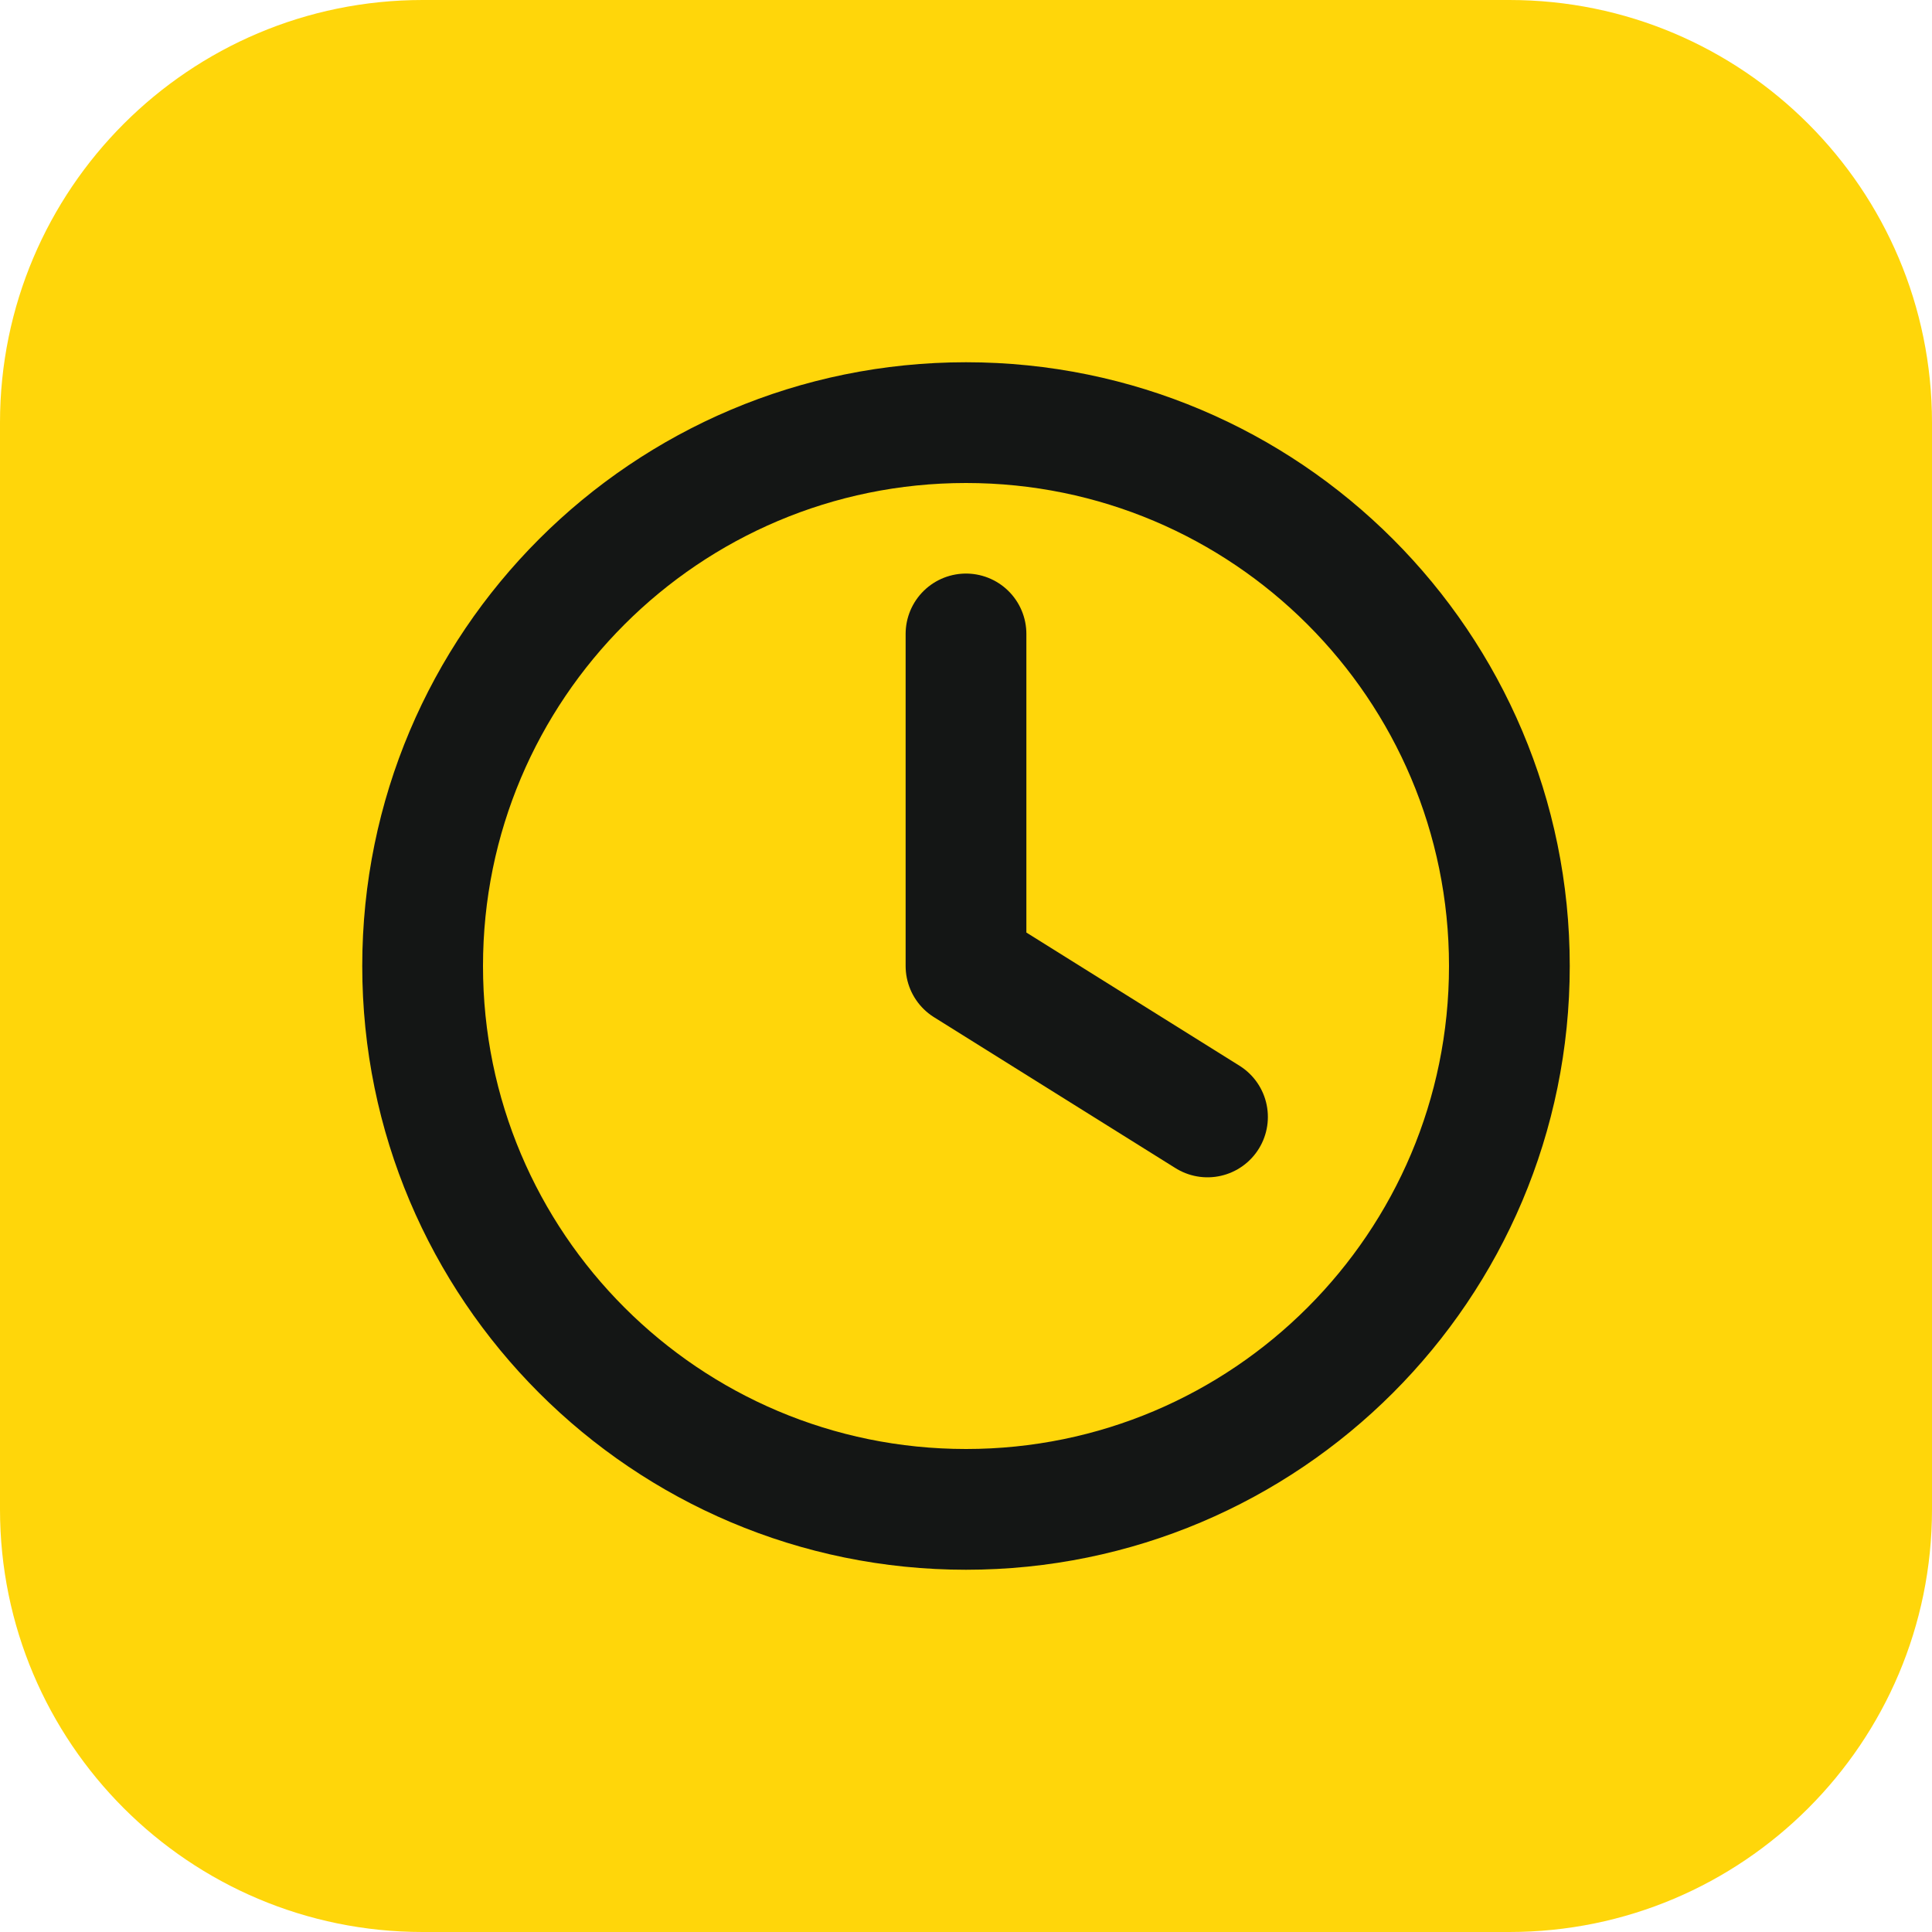
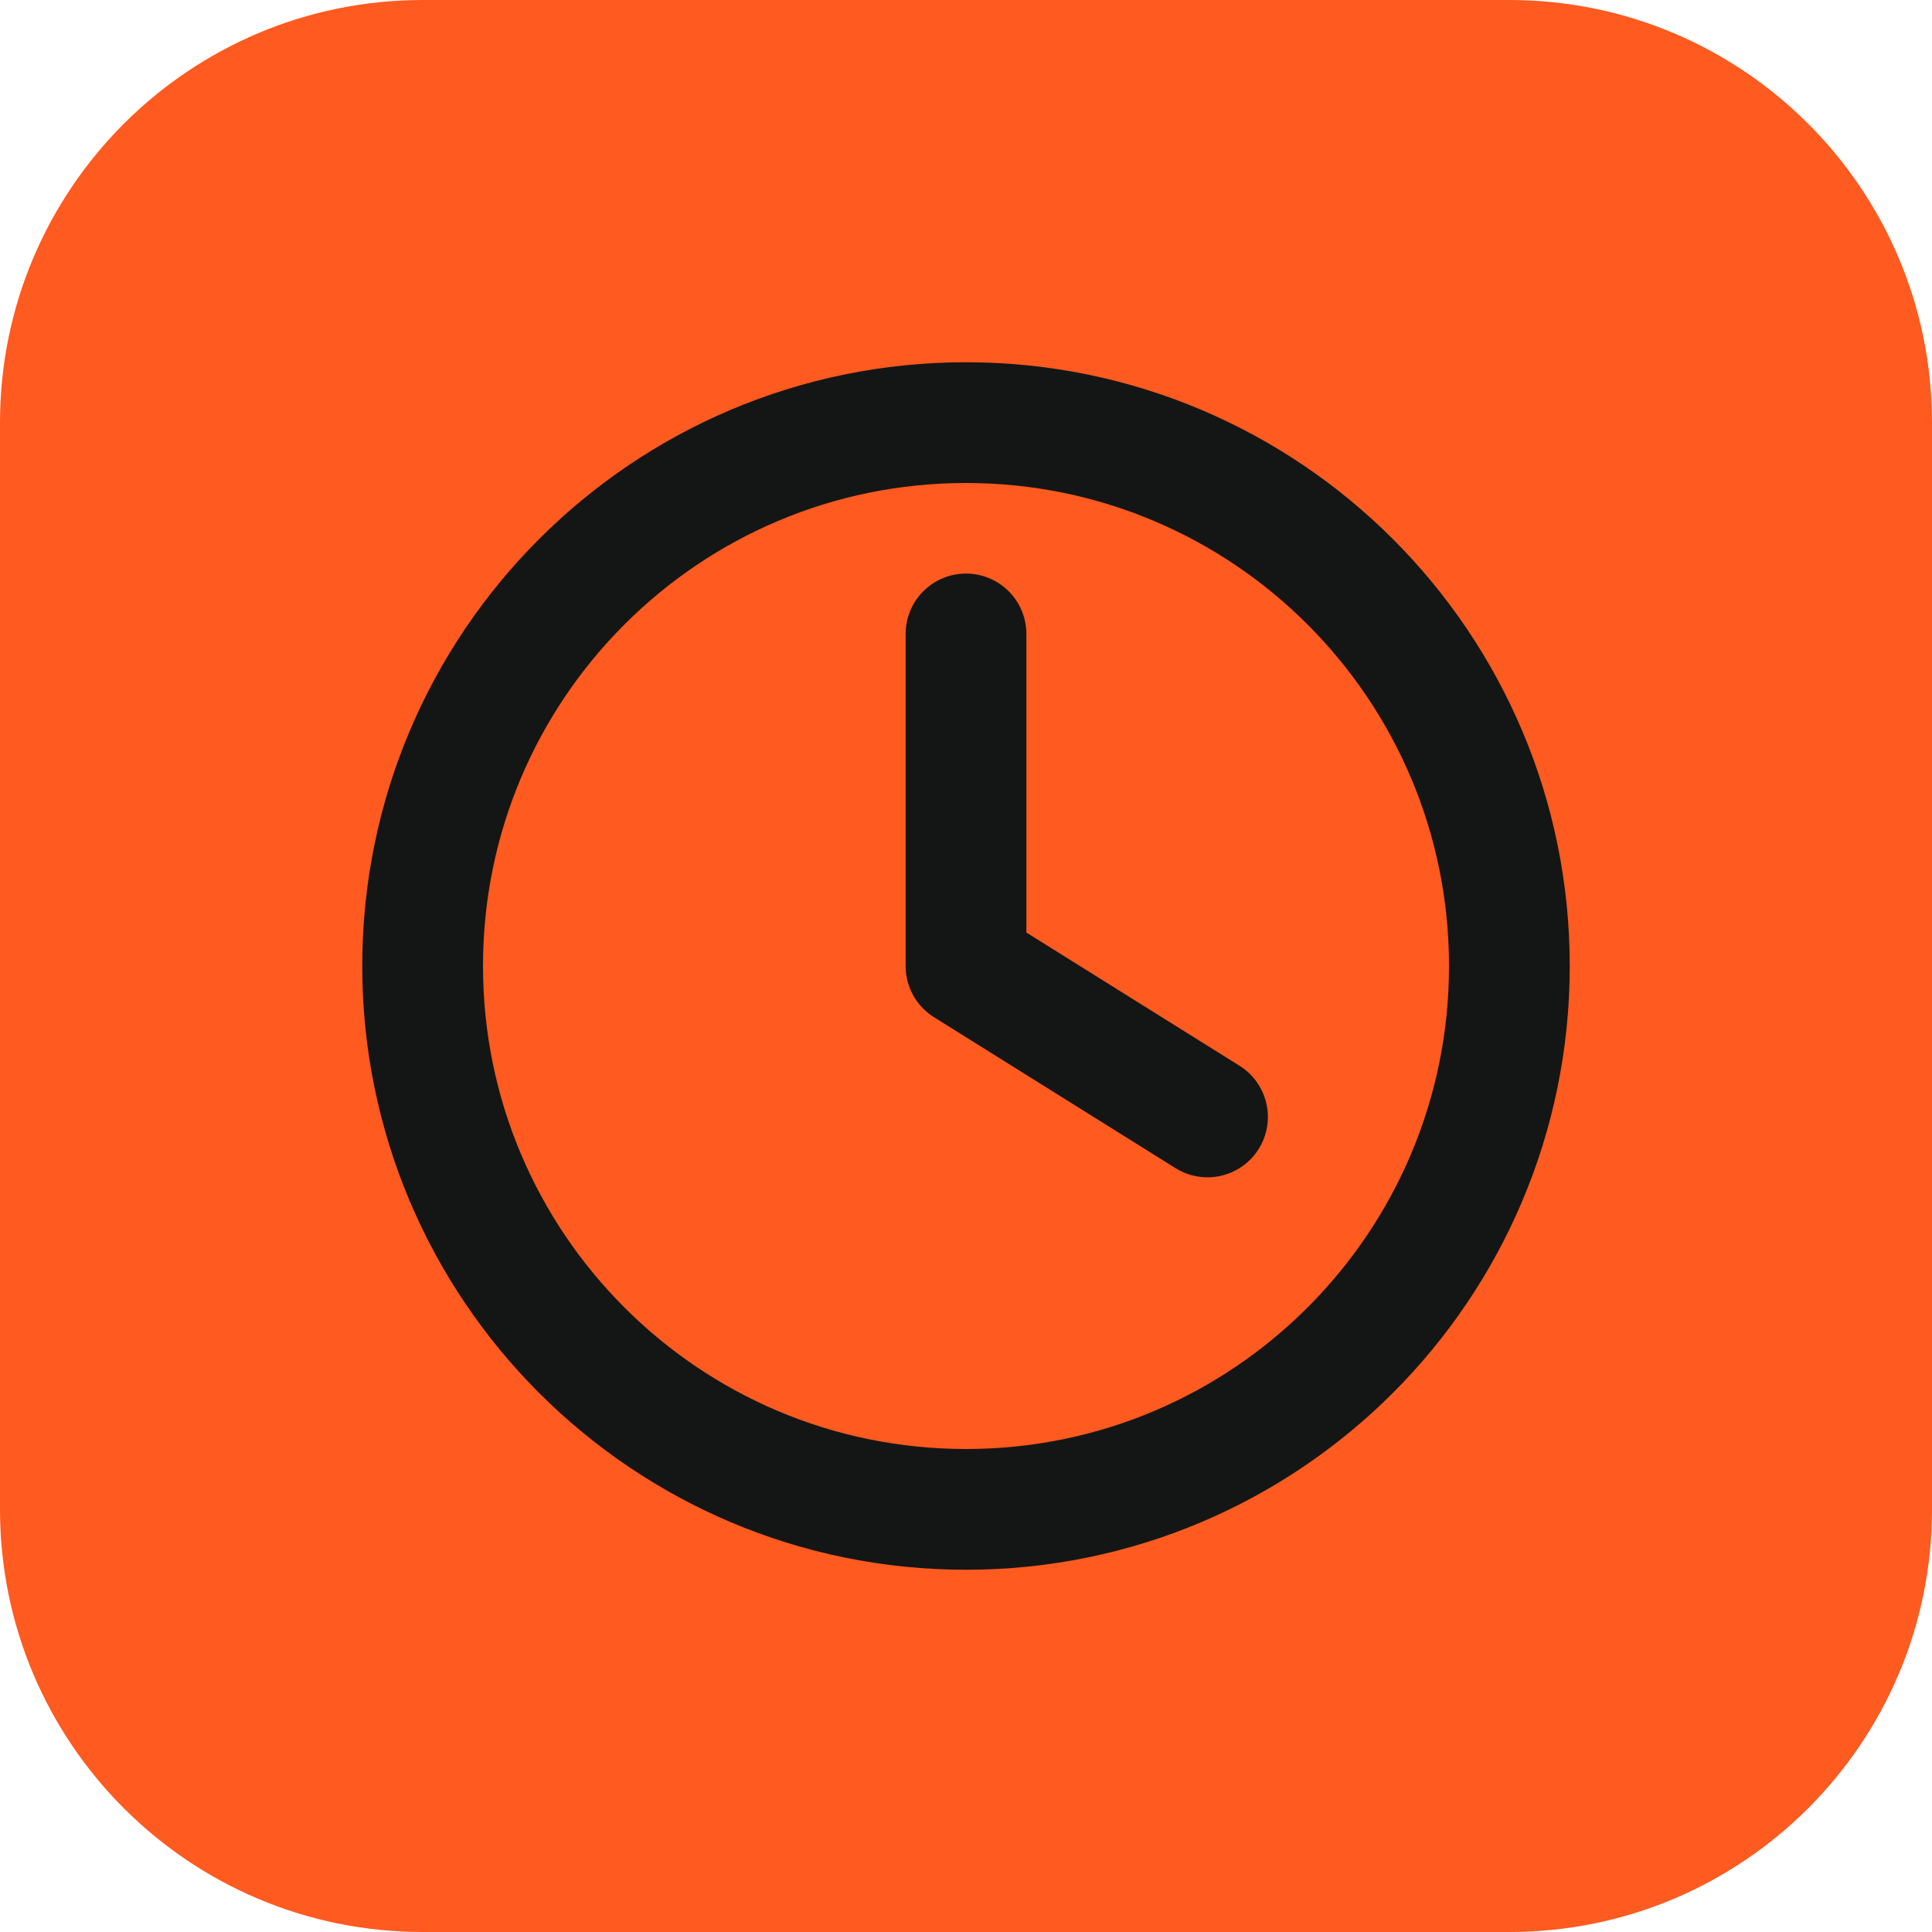
<svg xmlns="http://www.w3.org/2000/svg" viewBox="0 0 64 64" width="64" height="64">
-   <rect width="64" height="64" rx="14" fill="#FFD60A" />
+   <rect width="64" height="64" rx="14" fill="#ff5a1f" />
  <circle cx="32" cy="32" r="18" fill="none" stroke="#141615" stroke-width="4" />
  <path d="M32 21v11l8 5" fill="none" stroke="#141615" stroke-width="4" stroke-linecap="round" stroke-linejoin="round" />
</svg>
